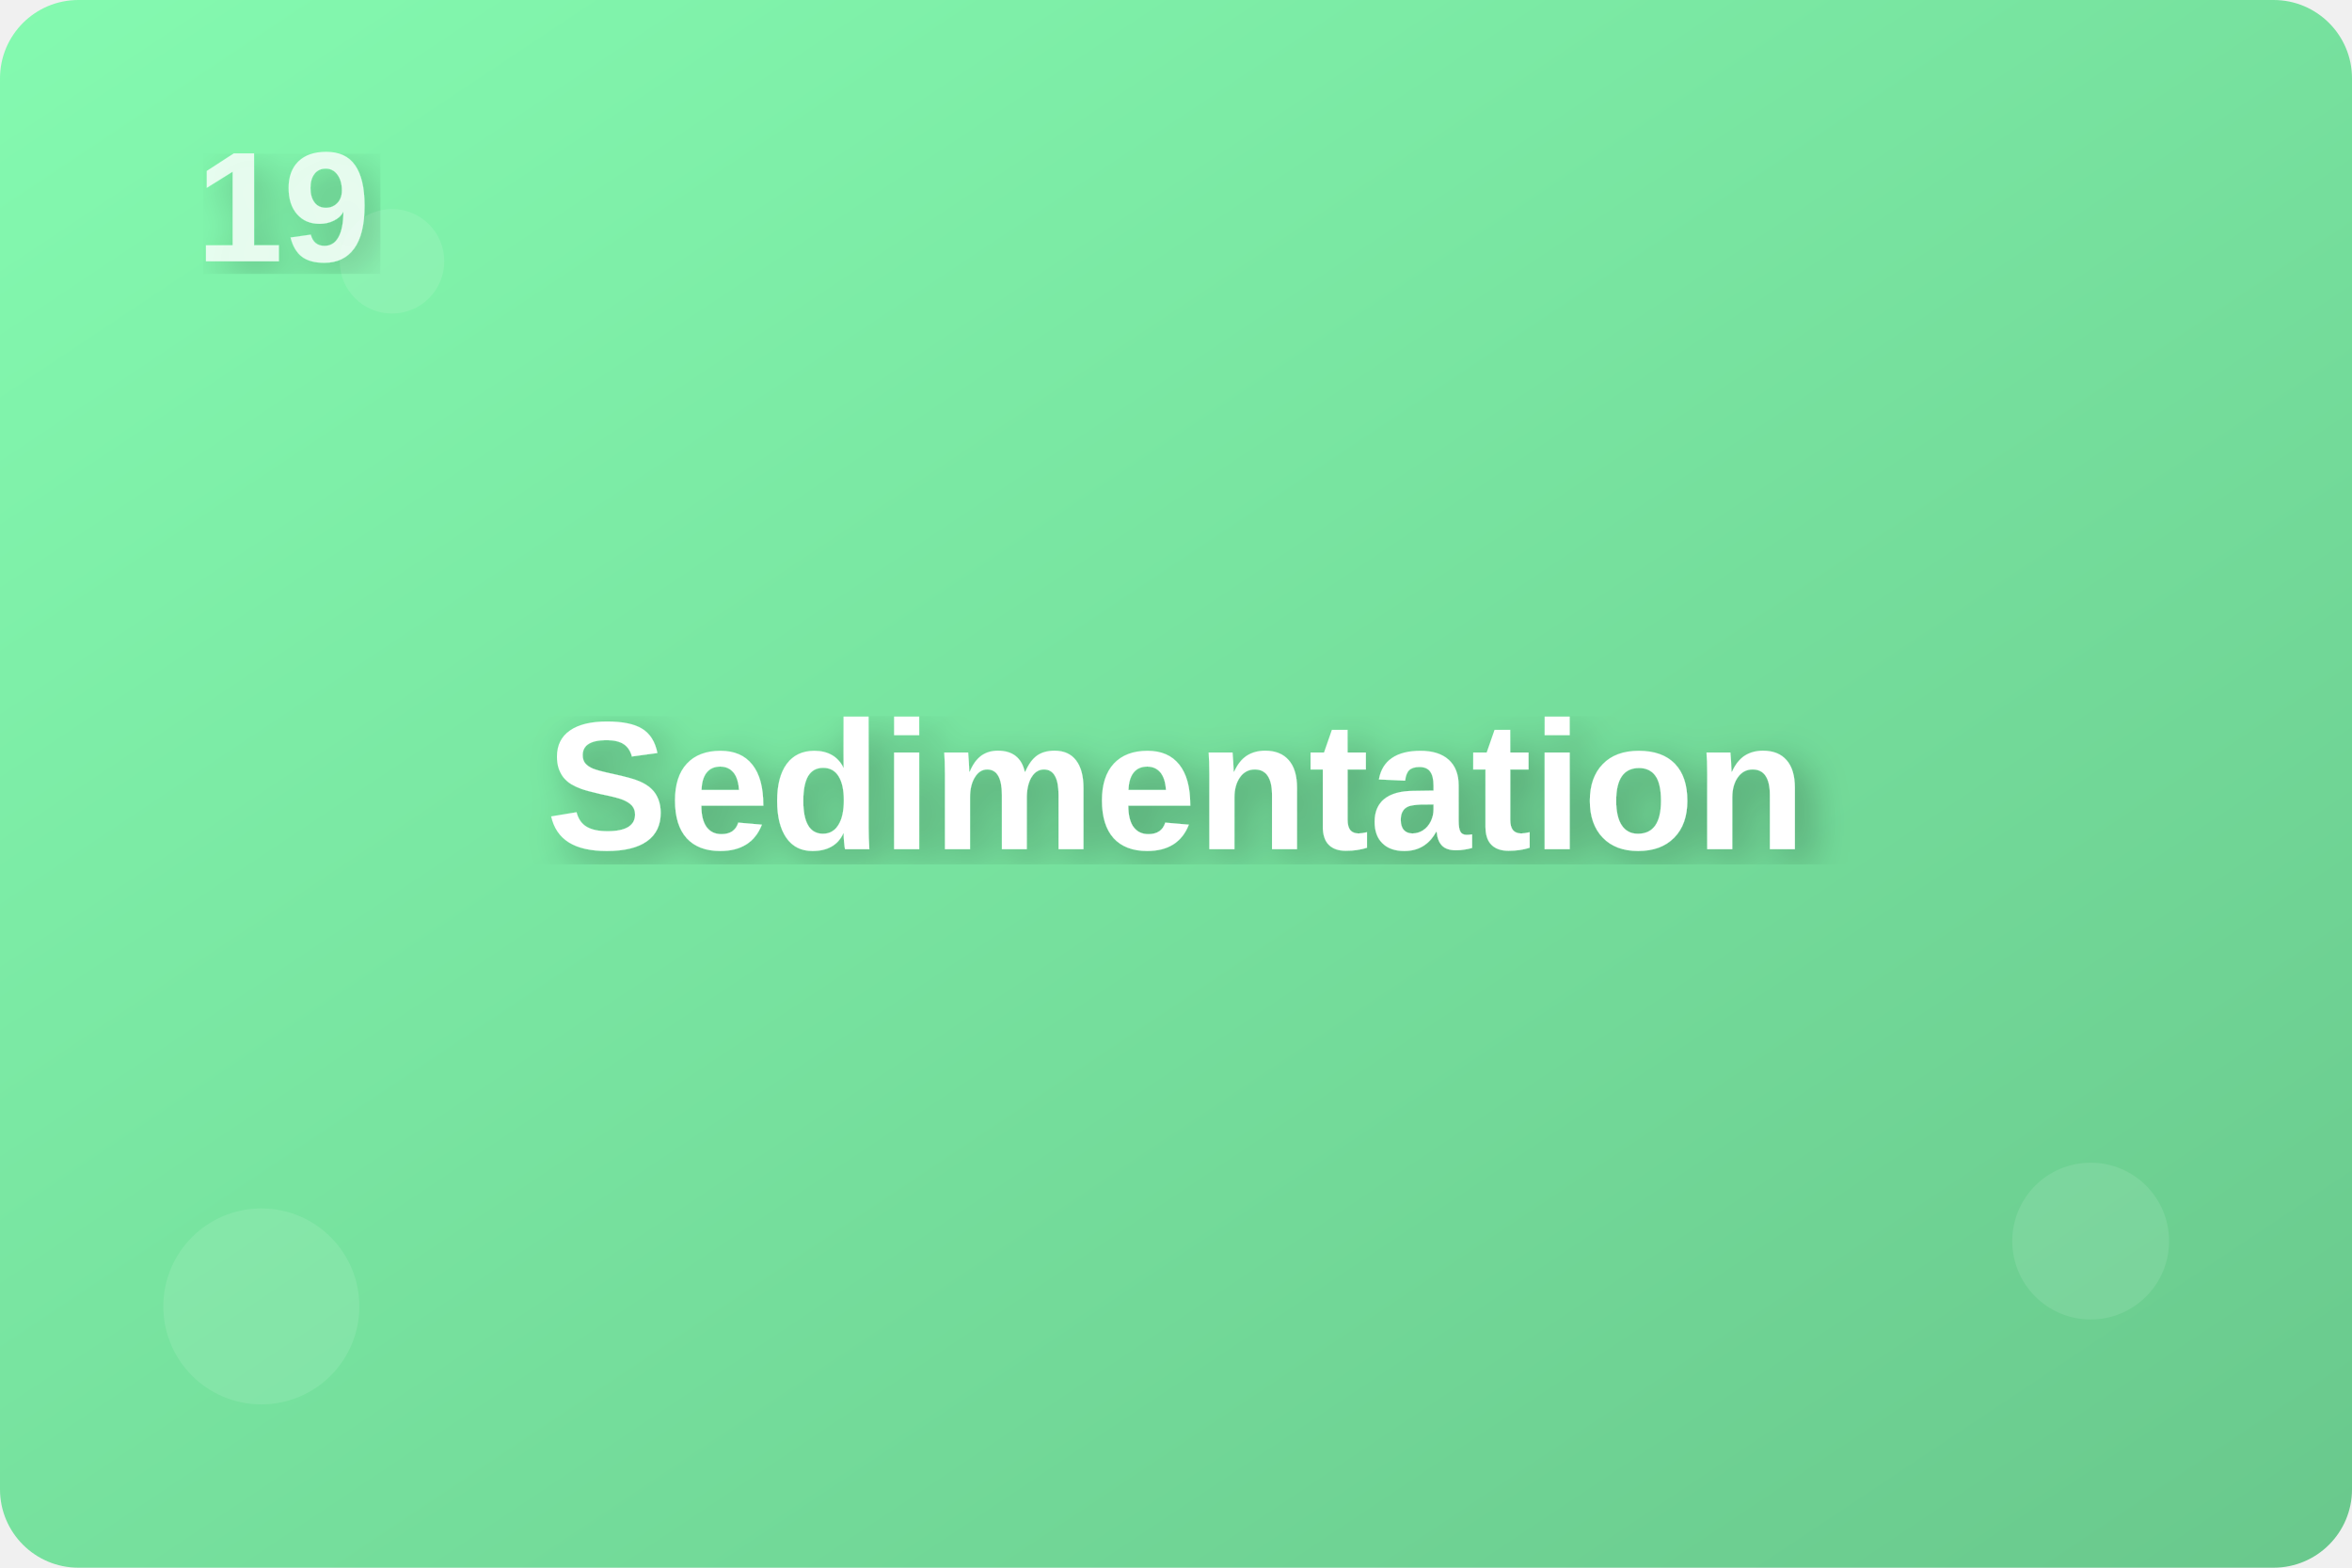
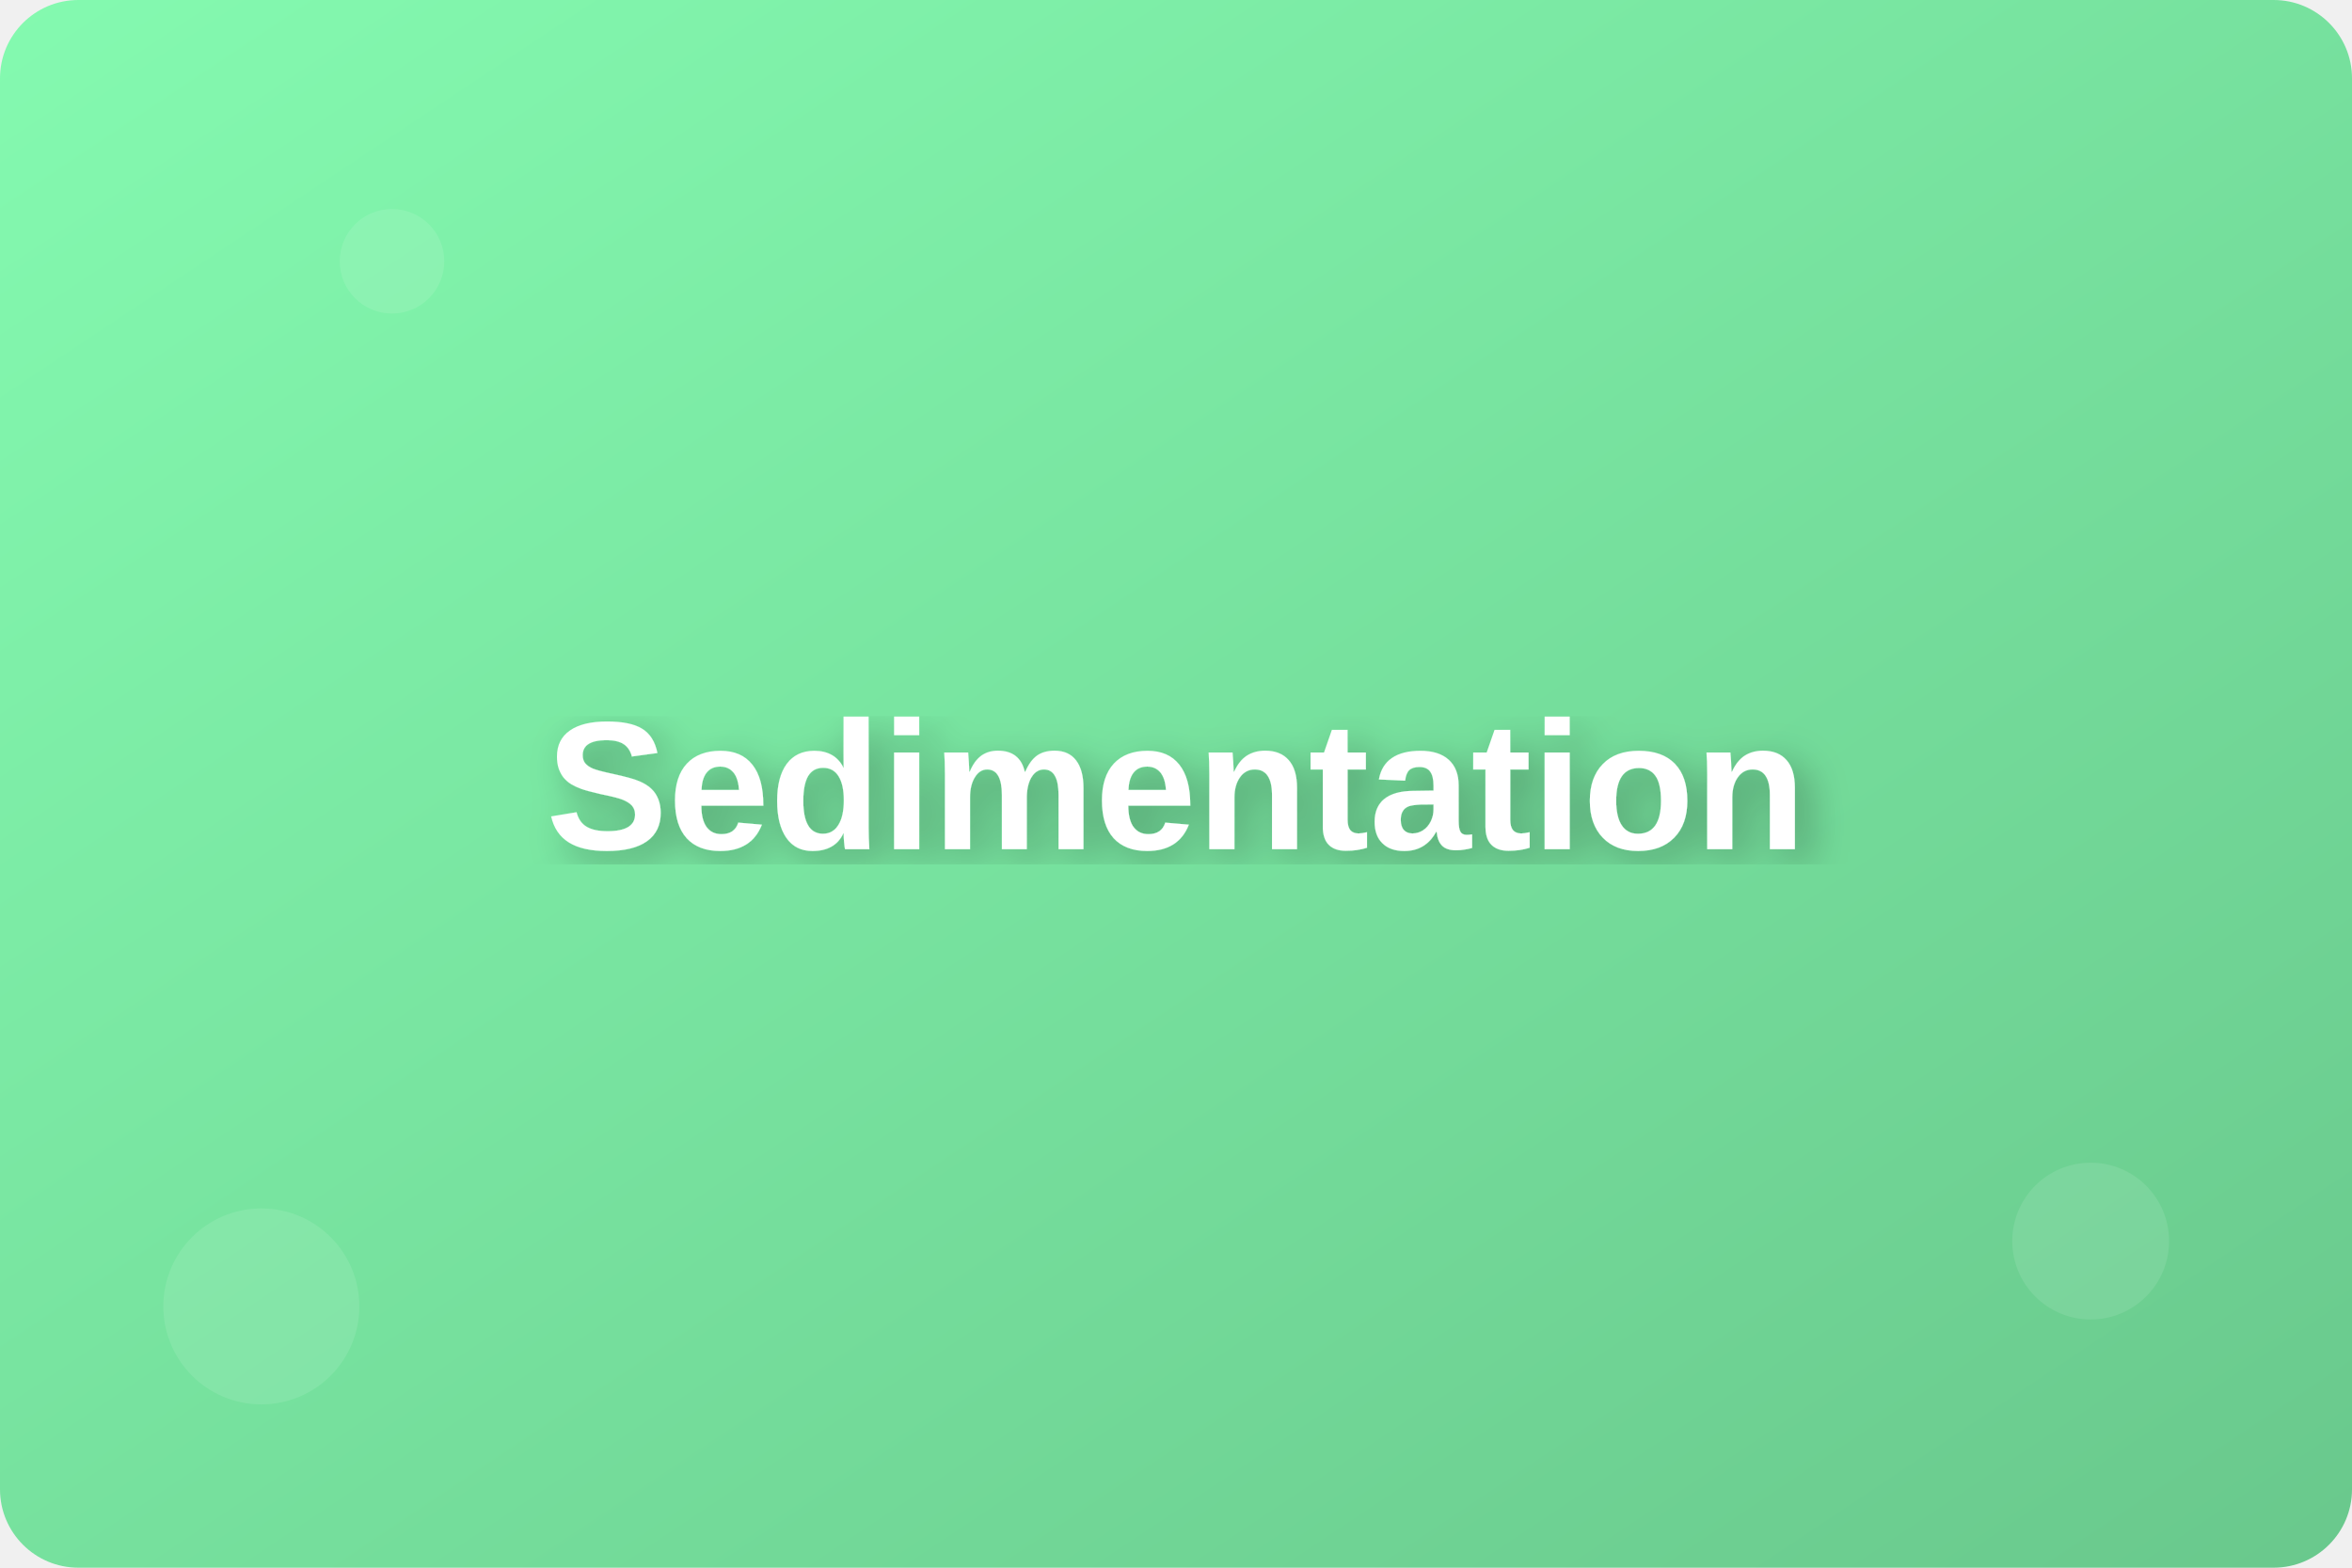
<svg xmlns="http://www.w3.org/2000/svg" width="360" height="240">
  <defs>
    <linearGradient id="grad19" x1="0%" y1="0%" x2="100%" y2="100%">
      <stop offset="0%" style="stop-color:#84fab0;stop-opacity:1" />
      <stop offset="100%" style="stop-color:#69c88c;stop-opacity:1" />
    </linearGradient>
    <filter id="shadow">
      <feDropShadow dx="2" dy="2" stdDeviation="3" flood-color="rgba(0,0,0,0.3)" />
    </filter>
  </defs>
  <rect width="100%" height="100%" fill="url(#grad19)" rx="12" />
-   <text x="30" y="40" font-family="Arial, sans-serif" font-size="24" font-weight="bold" fill="rgba(255,255,255,0.8)" filter="url(#shadow)">19</text>
  <text x="180" y="130" font-family="Arial, sans-serif" font-size="28" font-weight="700" text-anchor="middle" fill="white" filter="url(#shadow)">Sedimentation</text>
  <circle cx="40" cy="200" r="15" fill="rgba(255,255,255,0.1)" />
  <circle cx="320" cy="190" r="12" fill="rgba(255,255,255,0.1)" />
  <circle cx="60" cy="40" r="8" fill="rgba(255,255,255,0.1)" />
</svg>
